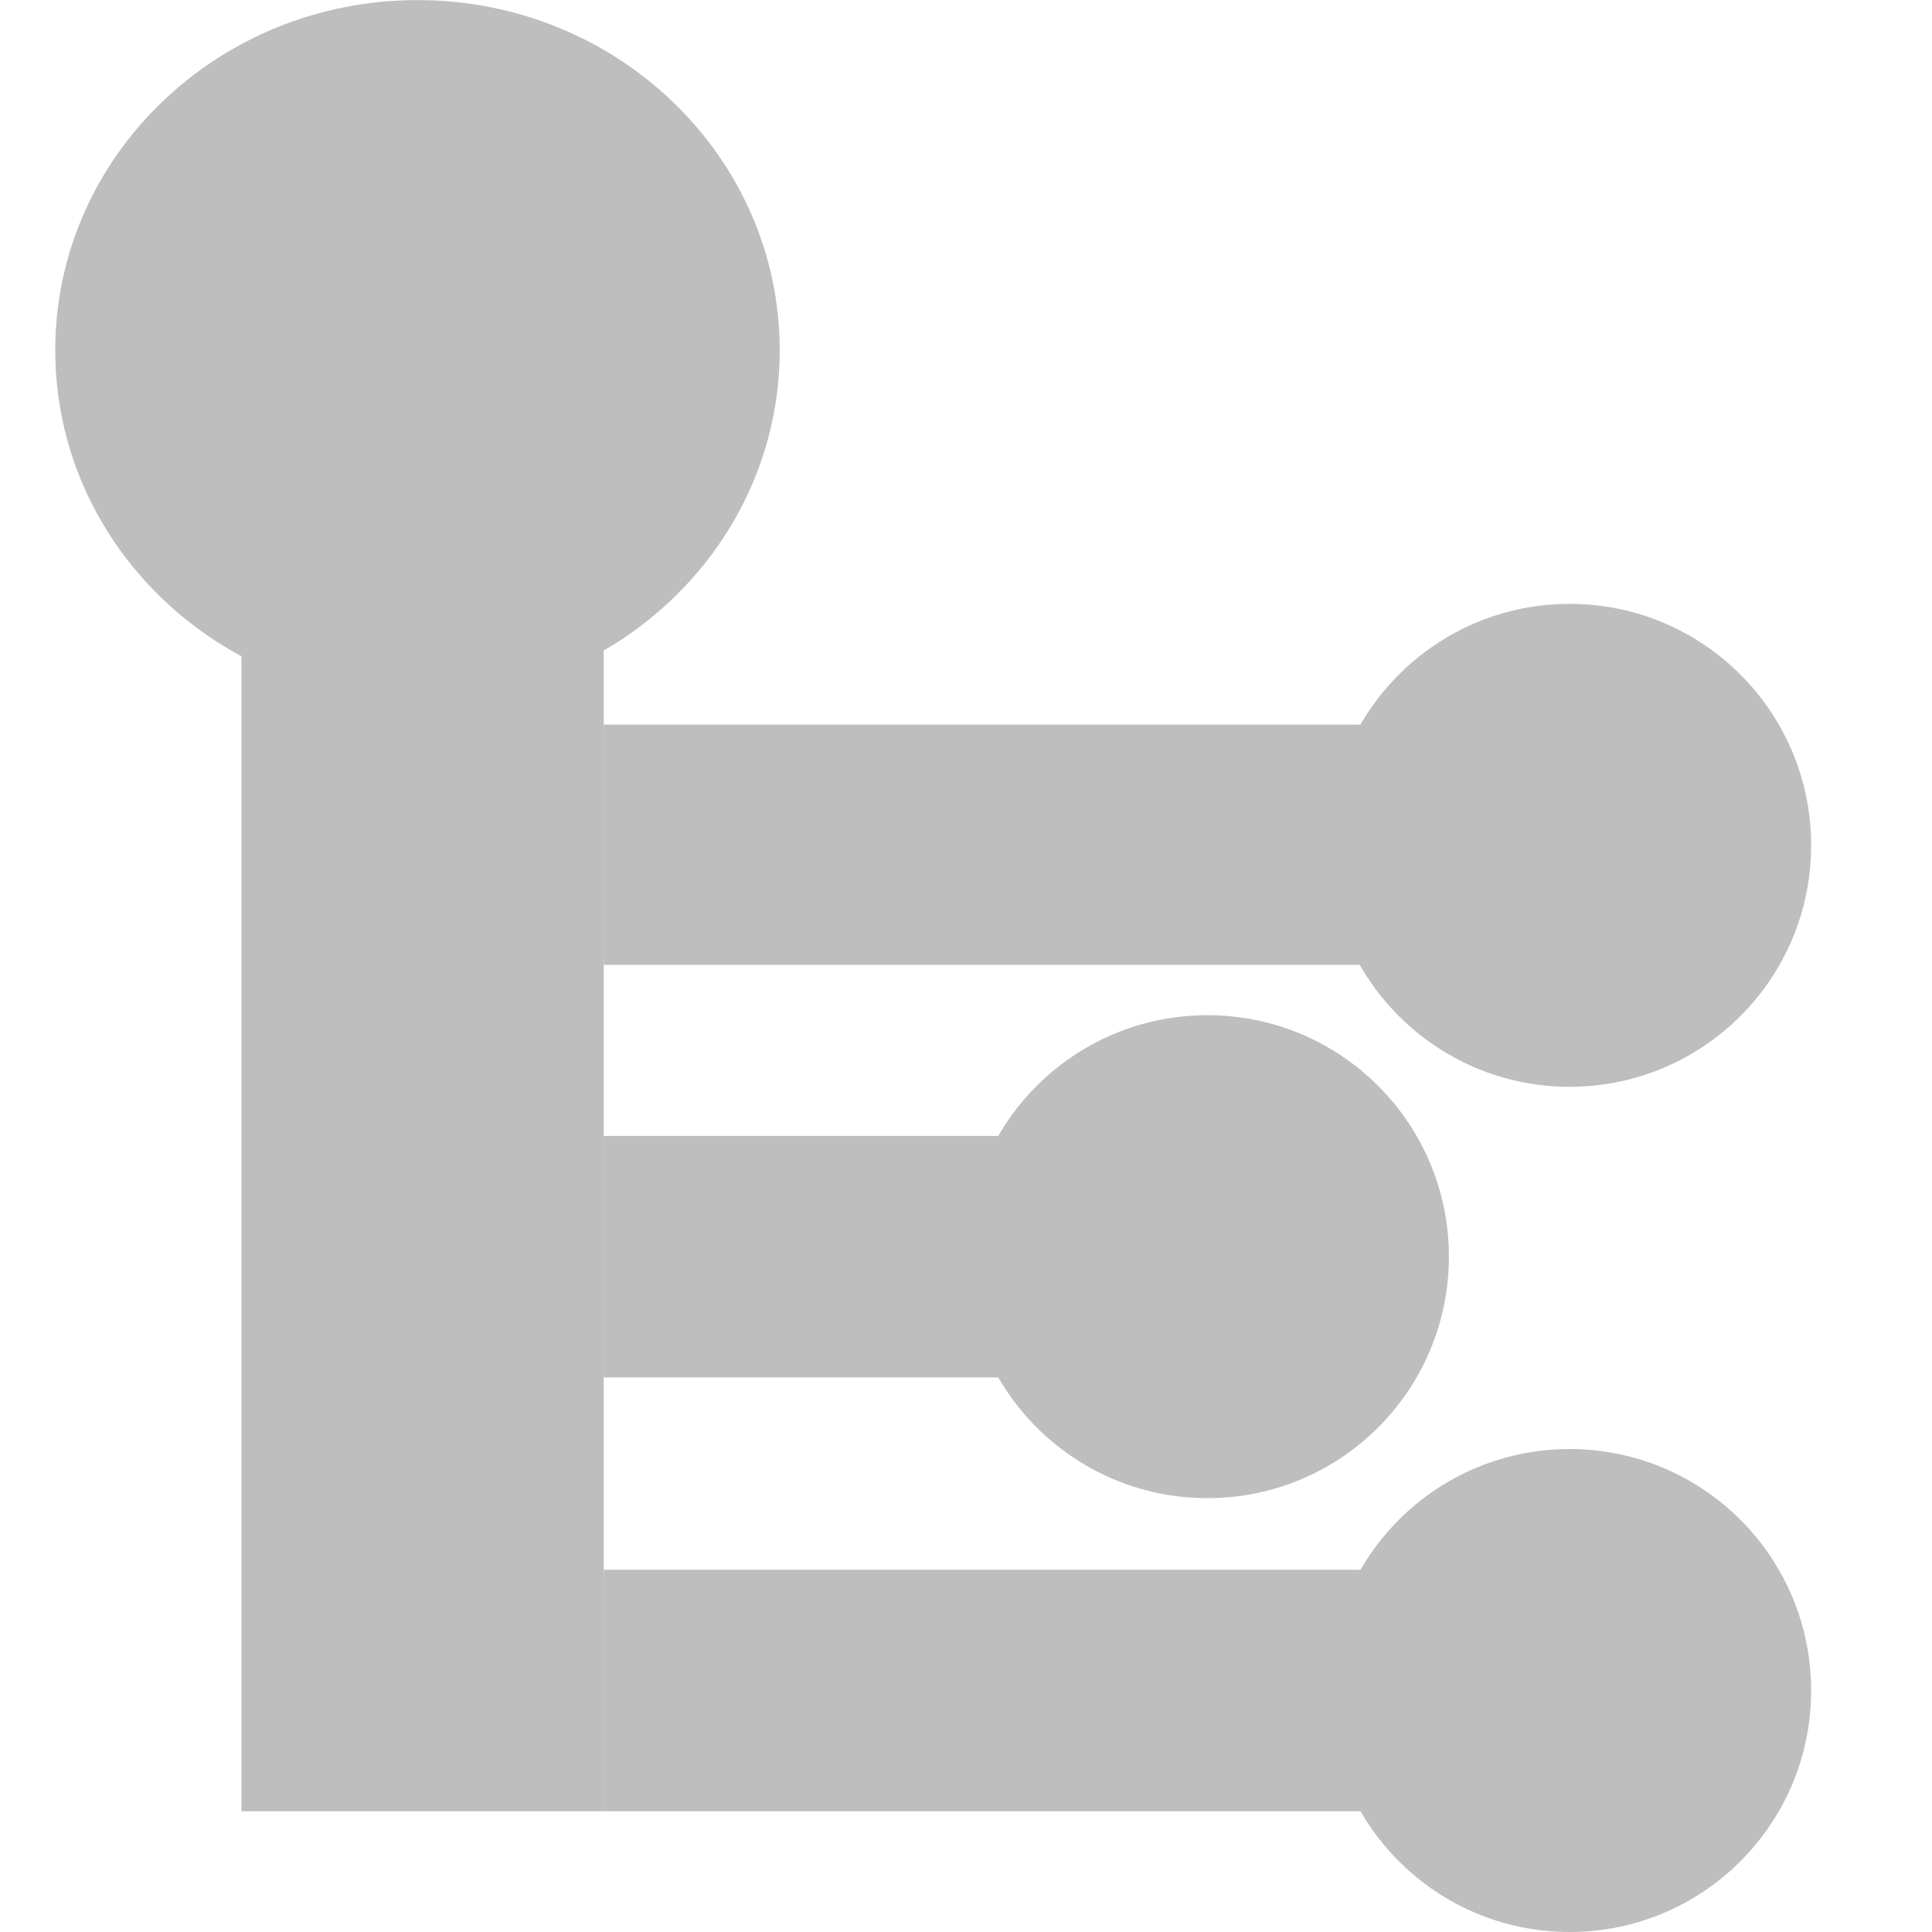
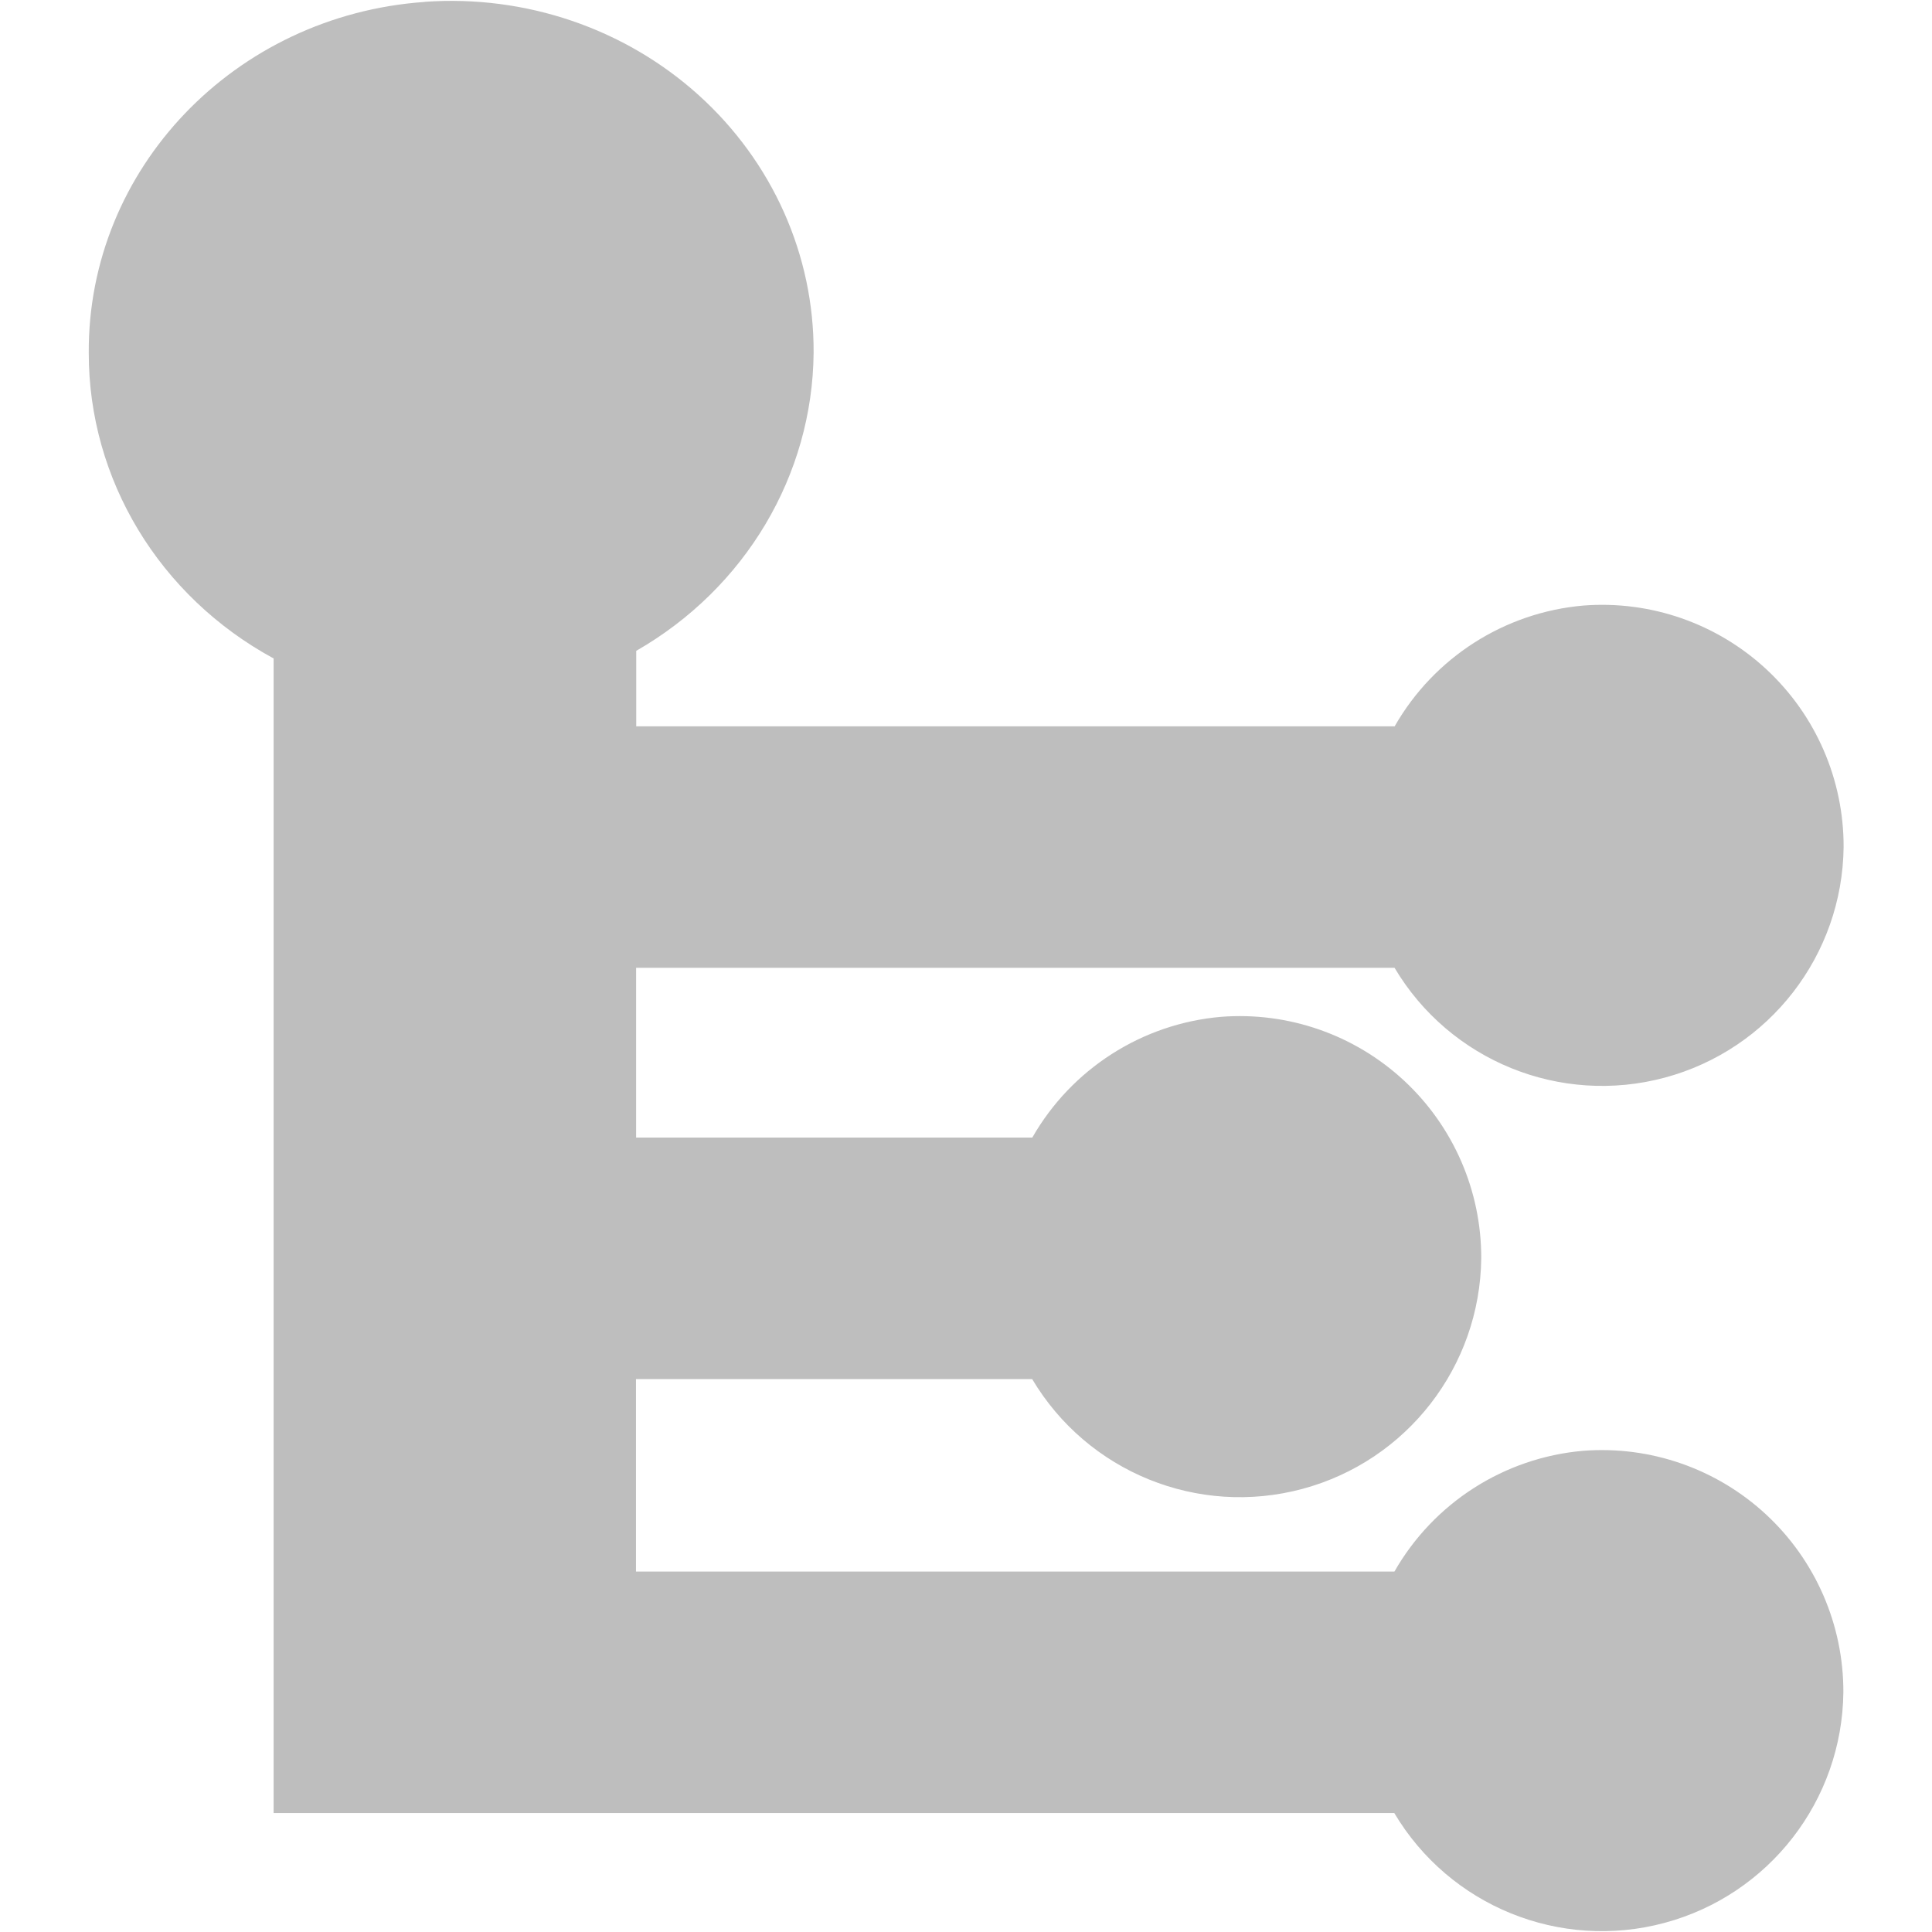
- <svg xmlns="http://www.w3.org/2000/svg" id="svg7384" height="16.001" width="16" version="1.1">
-   <defs id="defs10" />
-   <rect style="fill:#bebebe;fill-opacity:1;stroke:none" id="rect3818" width="7" height="1.99" x="5" y="6.001" />
-   <rect style="fill:#bebebe;fill-opacity:1;stroke:none" id="rect3820" width="4" height="2" x="5" y="9.408" />
-   <rect style="fill:#bebebe;fill-opacity:1;stroke:none" id="rect3826" width="3" height="12" x="2" y="3.001" />
-   <rect style="fill:#bebebe;fill-opacity:1;stroke:none" id="rect3820-3" width="7" height="2" x="5" y="13.001" />
-   <path style="fill:#bebebe;fill-opacity:1;stroke:none" id="path3846" d="m 17,6.248 a 2,1.753 0 1 1 -4,0 2,1.753 0 1 1 4,0 z" transform="matrix(1,0,0,1.140841,-2,-0.1268692)" />
-   <path style="fill:#bebebe;fill-opacity:1;stroke:none" id="path3846-7" d="m 17,6.248 a 2,1.753 0 1 1 -4,0 2,1.753 0 1 1 4,0 z" transform="matrix(1,0,0,1.140841,-2,6.873131)" />
-   <path style="fill:#bebebe;fill-opacity:1;stroke:none" id="path3846-6" d="m 17,6.248 a 2,1.753 0 1 1 -4,0 2,1.753 0 1 1 4,0 z" transform="matrix(1,0,0,1.140841,-5,3.279936)" />
-   <path style="fill:#bebebe;fill-opacity:1;stroke:none" id="path2991" d="m 8,3.102 a 2.5,2.492 0 1 1 -5,0 2.5,2.492 0 1 1 5,0 z" transform="matrix(1.2,0,0,1.163591,-3.142407,-0.7090325)" />
+ <svg xmlns="http://www.w3.org/2000/svg" height="16" width="16" version="1.1">
+   <path d="m3.516 0.016a3 2.899 0 0 0 -2.781 2.906 3 2.899 0 0 0 1.531 2.531v9.562h3 6.281a2 2 0 0 0 3.719 -1 2 2 0 0 0 -2.156 -2 2 2 0 0 0 -1.562 1h-6.281v-1.594h3.281a2 2 0 0 0 3.719 -1 2 2 0 0 0 -2.156 -2 2 2 0 0 0 -1.562 1h-3.281v-1.406h6.281a2 2 0 0 0 3.719 -1 2 2 0 0 0 -2.156 -2 2 2 0 0 0 -1.562 1h-6.281v-0.625a3 2.899 0 0 0 1.469 -2.469 3 2.899 0 0 0 -3.219 -2.906z" fill="#bebebe" />
</svg>
